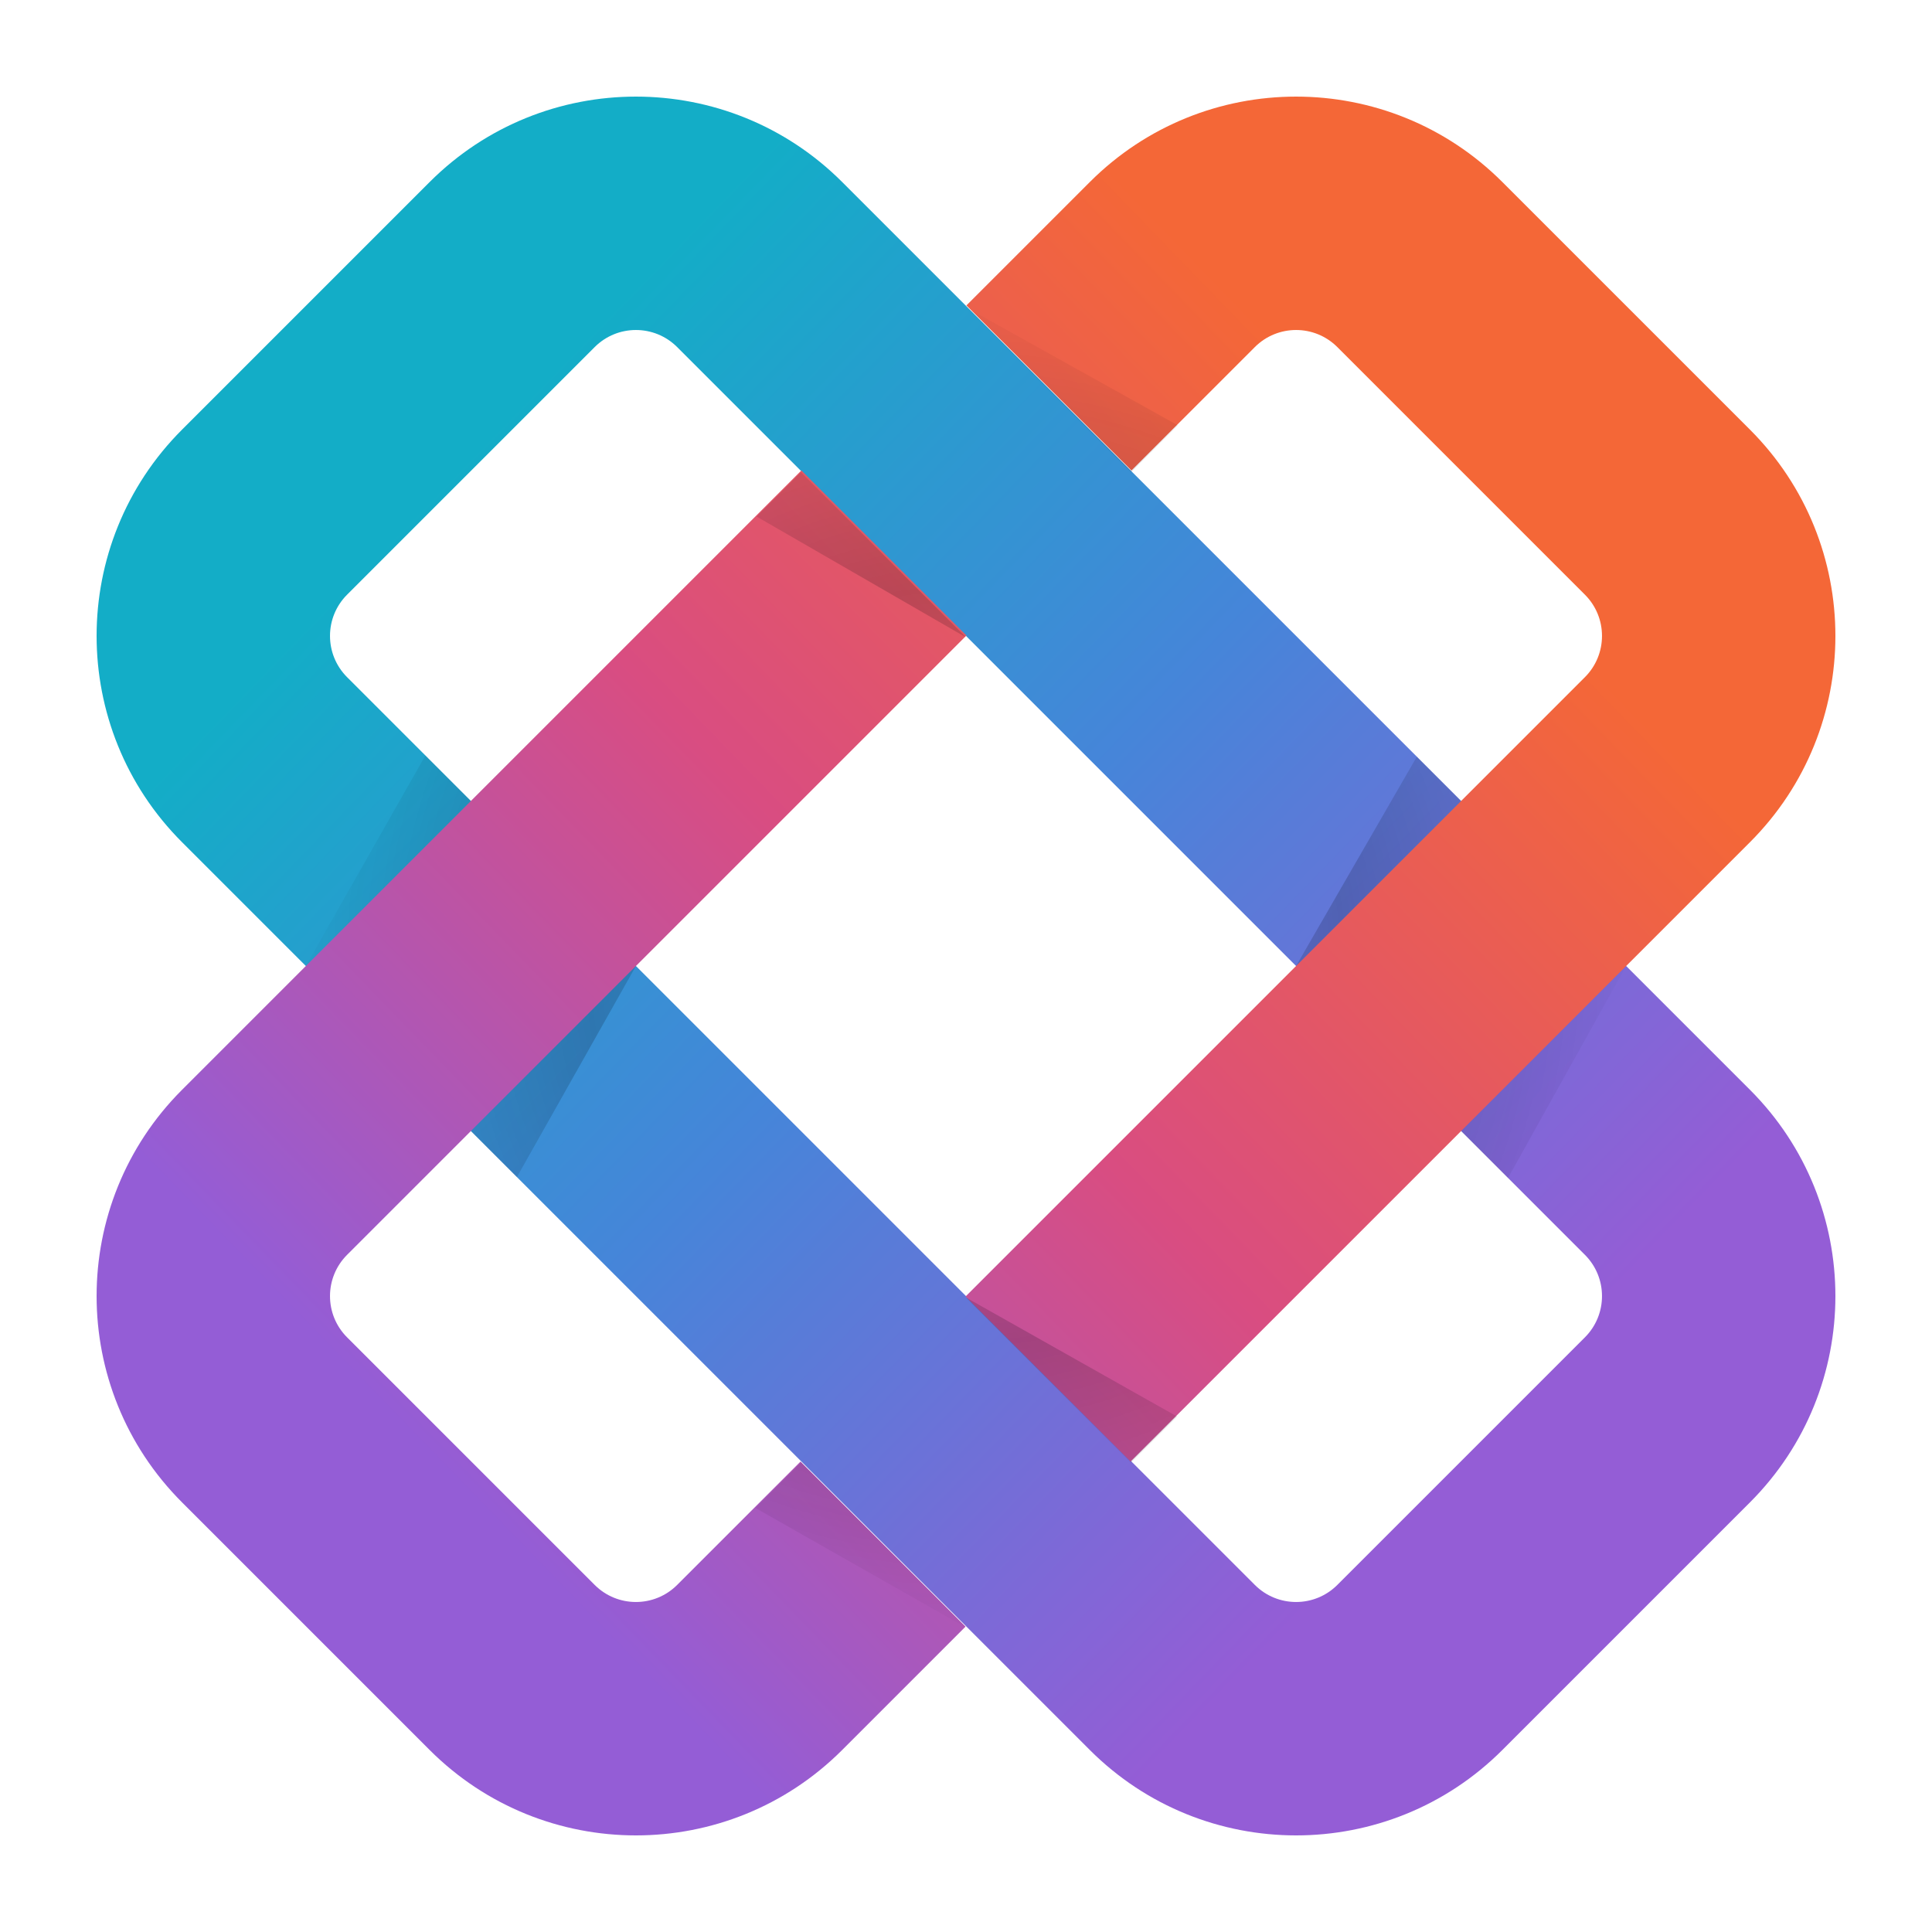
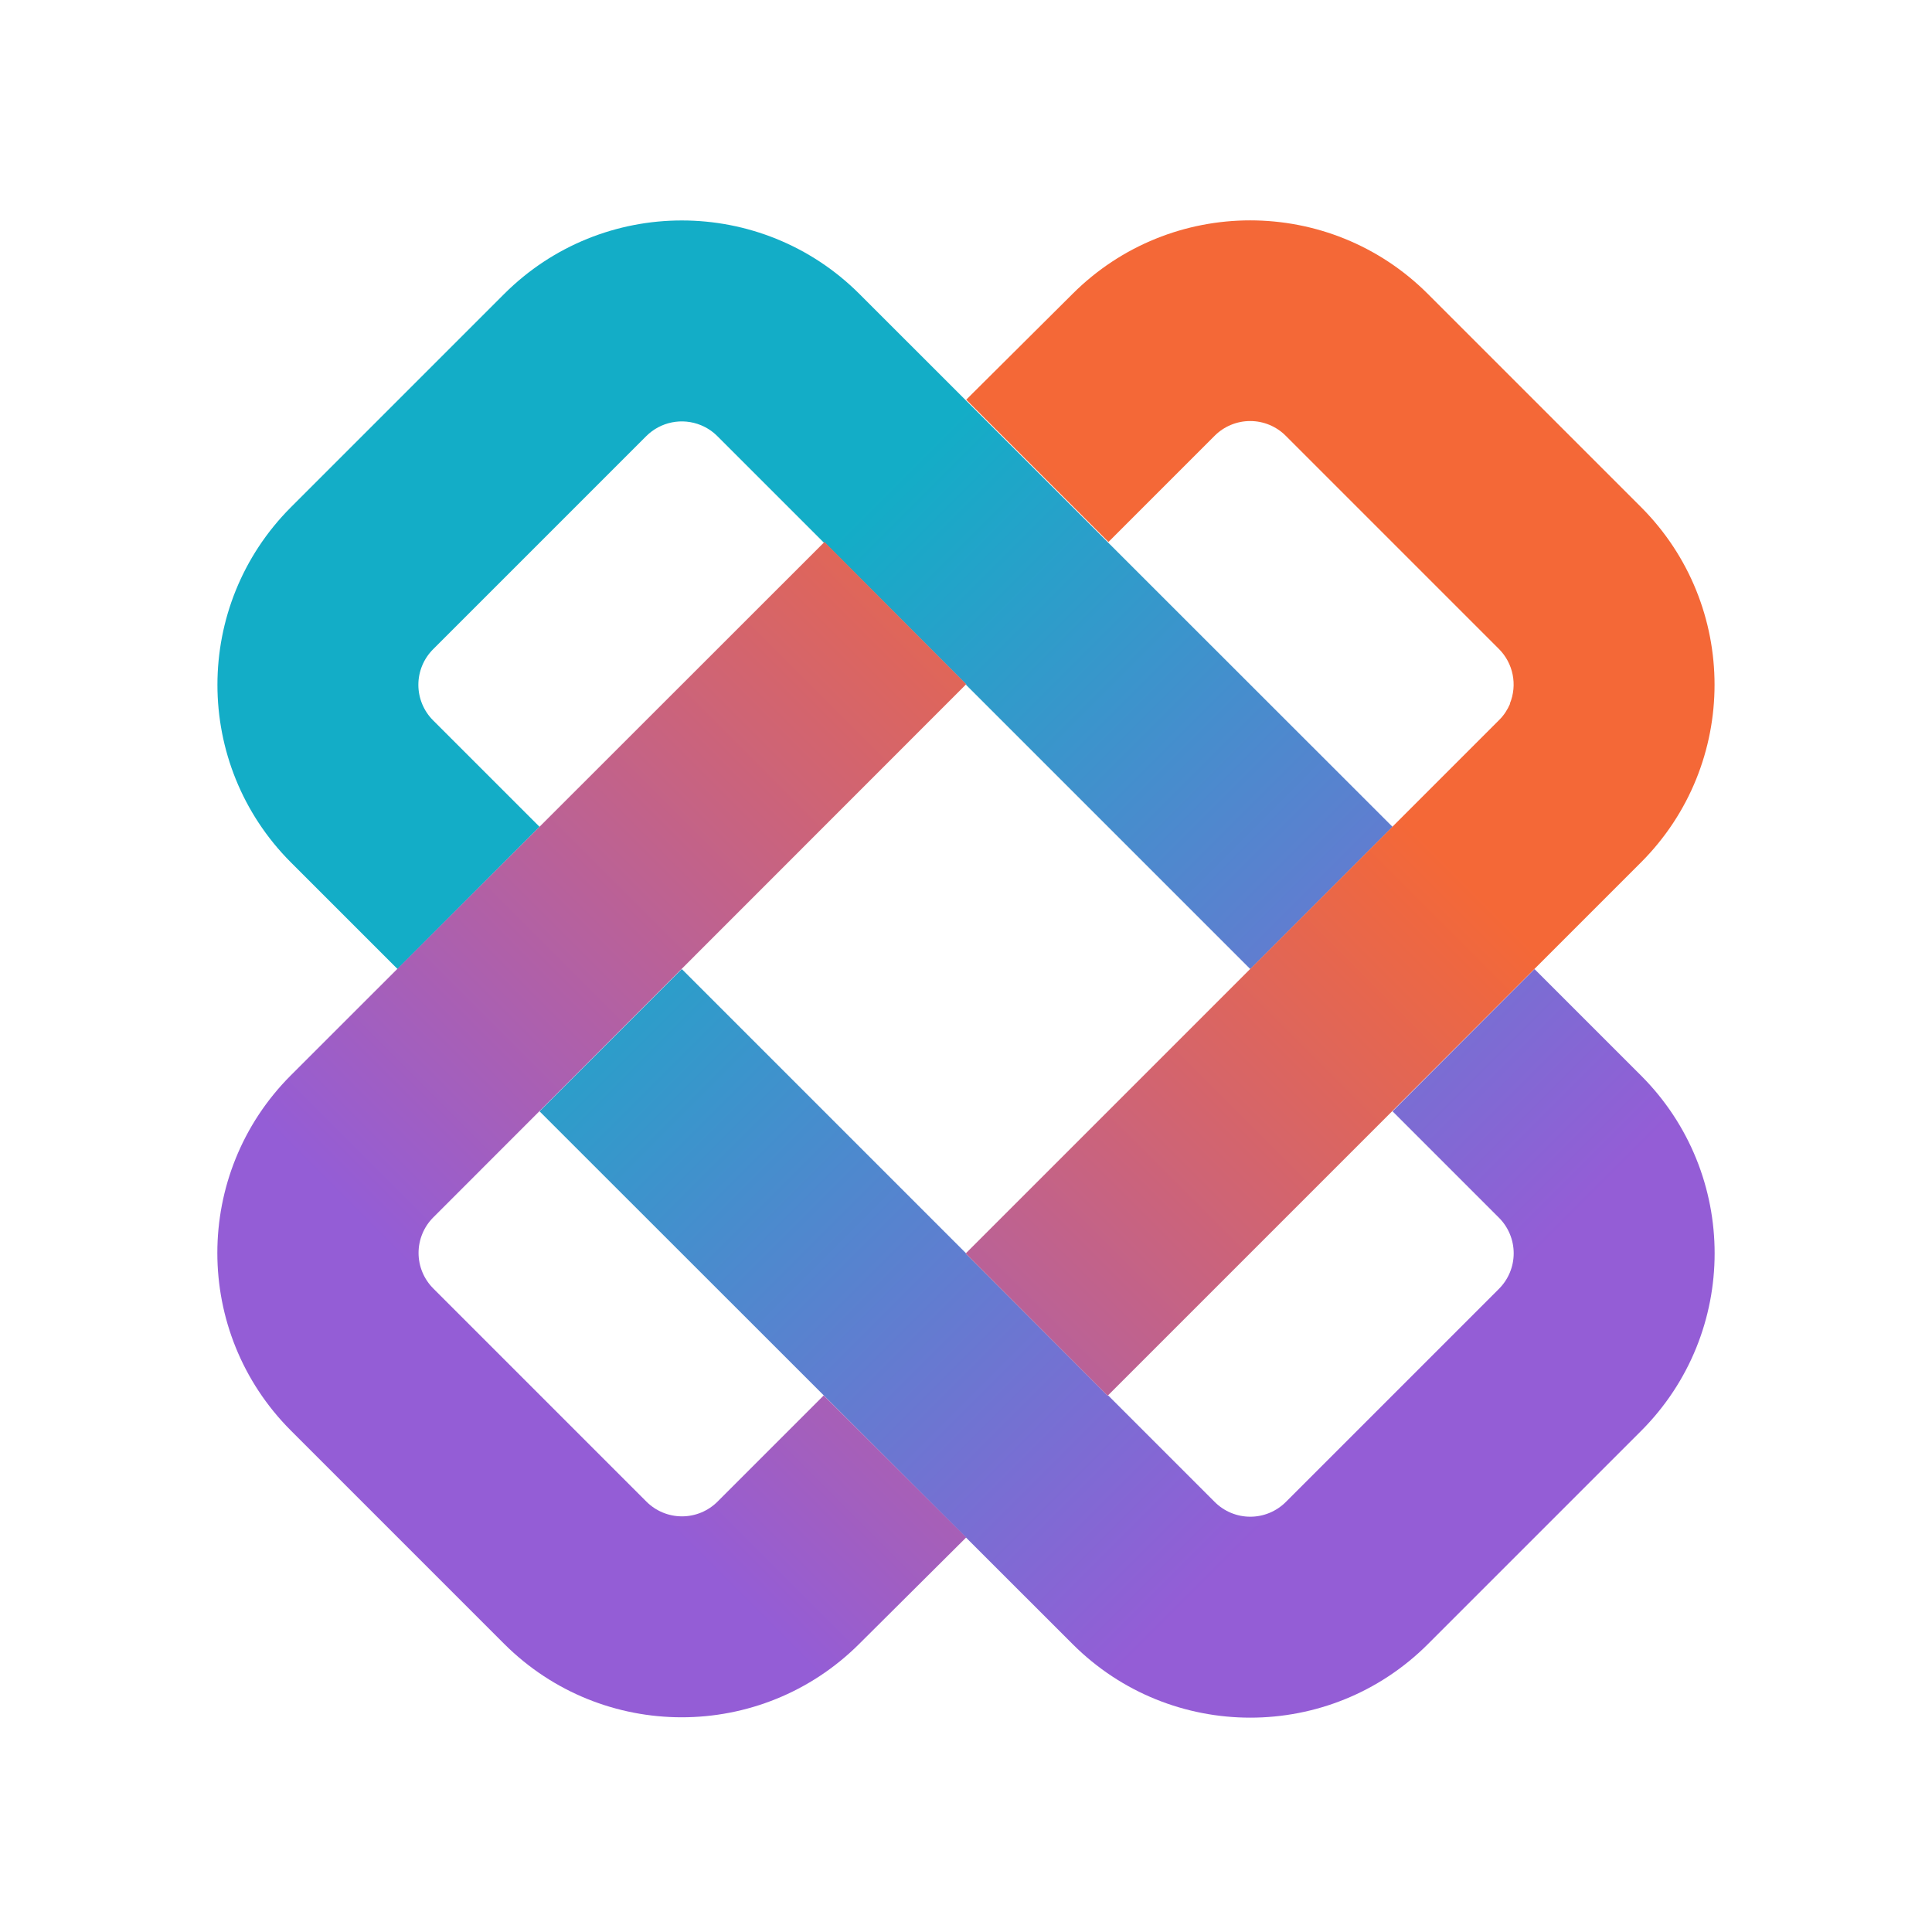
- <svg xmlns="http://www.w3.org/2000/svg" width="128" height="128" viewBox="0 0 128 128" fill="none">
-   <path fill-rule="evenodd" clip-rule="evenodd" d="M44.865 22.996C43.355 21.486 40.907 21.486 39.398 22.996L22.996 39.398C21.486 40.907 21.486 43.355 22.996 44.865L83.135 105.004C84.645 106.514 87.093 106.514 88.603 105.004L105.004 88.603C106.514 87.093 106.514 84.645 105.004 83.135L44.865 22.996ZM12.062 28.463C4.513 36.012 4.513 48.251 12.062 55.799L72.201 115.939C79.749 123.487 91.988 123.487 99.537 115.939L115.939 99.537C123.487 91.988 123.487 79.749 115.939 72.201L55.799 12.062C48.251 4.513 36.012 4.513 28.463 12.062L12.062 28.463Z" fill="url(#iterativepaint0_linear)" />
-   <path d="M105.004 44.865C106.514 43.355 106.514 40.907 105.004 39.398L88.603 22.996C87.093 21.486 84.645 21.486 83.135 22.996L74.963 31.168L64.028 20.234L72.201 12.062C79.749 4.513 91.988 4.513 99.537 12.062L115.939 28.463C123.487 36.012 123.487 48.251 115.939 55.799L74.906 96.832L63.971 85.897L105.004 44.865Z" fill="url(#iterativepaint1_linear)" />
-   <path d="M53.037 96.832L44.865 105.004C43.355 106.514 40.907 106.514 39.398 105.004L22.996 88.603C21.486 87.093 21.486 84.645 22.996 83.135L64.028 42.103L53.094 31.168L12.062 72.201C4.513 79.749 4.513 91.988 12.062 99.537L28.463 115.939C36.012 123.487 48.251 123.487 55.799 115.939L63.971 107.766L53.037 96.832Z" fill="url(#iterativepaint2_linear)" />
-   <path d="M64 107.832L50.052 99.911L53.065 96.898L64 107.832Z" fill="url(#iterativepaint3_radial)" fill-opacity="0.4" style="mix-blend-mode:multiply" />
-   <path d="M64 42.226L50.131 34.225L53.065 31.291L64 42.226Z" fill="url(#iterativepaint4_radial)" fill-opacity="0.4" style="mix-blend-mode:multiply" />
-   <path d="M74.934 31.291L78.042 28.183L64 20.357L74.934 31.291Z" fill="url(#iterativepaint5_radial)" fill-opacity="0.4" style="mix-blend-mode:multiply" />
-   <path d="M77.984 93.848L64 85.963L74.934 96.898L77.984 93.848Z" fill="url(#iterativepaint6_radial)" fill-opacity="0.4" style="mix-blend-mode:multiply" />
-   <path d="M20.262 64L28.183 50.052L31.197 53.066L20.262 64Z" fill="url(#iterativepaint7_radial)" fill-opacity="0.4" style="mix-blend-mode:multiply" />
-   <path d="M85.869 64L93.869 50.132L96.803 53.066L85.869 64Z" fill="url(#iterativepaint8_radial)" fill-opacity="0.4" style="mix-blend-mode:multiply" />
-   <path d="M96.803 74.934L99.911 78.042L107.738 64L96.803 74.934Z" fill="url(#iterativepaint9_radial)" fill-opacity="0.4" style="mix-blend-mode:multiply" />
-   <path d="M34.246 77.984L42.131 64L31.197 74.934L34.246 77.984Z" fill="url(#iterativepaint10_radial)" fill-opacity="0.4" style="mix-blend-mode:multiply" />
+ <svg xmlns="http://www.w3.org/2000/svg" width="256" height="256" viewBox="0 0 256 256" fill="none">
+   <path d="M92.892 56.346a6.662 6.662 0 0 1 2.162 1.445l14.102 14.102.07-.036 18.814 18.85-.035.035 37.662 37.663 18.85-18.85-70.649-70.613a33.306 33.306 0 0 0-47.052 0L38.542 67.216a33.305 33.305 0 0 0 0 47.052l14.137 14.137 18.814-18.85L57.39 95.454a6.66 6.66 0 0 1 0-9.425L85.63 57.791a6.662 6.662 0 0 1 7.262-1.445Z" fill="url(#a)" />
+   <path d="m160.955 199.018-14.101-14.102-.071.036-18.814-18.849.036-.036-37.663-37.662-18.85 18.849 70.65 70.613a33.303 33.303 0 0 0 47.051 0l28.274-28.274a33.306 33.306 0 0 0 0-47.052l-14.137-14.136-18.813 18.849 14.101 14.101a6.66 6.66 0 0 1 0 9.425l-28.238 28.238a6.66 6.66 0 0 1-9.425 0Z" fill="url(#b)" />
+   <path fill-rule="evenodd" clip-rule="evenodd" d="M200.095 93.246c-.355.815-.815 1.523-1.418 2.126l-70.719 70.719 18.813 18.849 70.685-70.684a33.305 33.305 0 0 0 0-47.052l-28.274-28.273a33.305 33.305 0 0 0-47.052 0l-14.101 14.03 18.849 18.85 14.066-14.067a6.658 6.658 0 0 1 9.424 0l28.239 28.239a6.666 6.666 0 0 1 1.452 7.263h.036ZM95.078 198.97l14.066-14.066 18.885 18.814-14.173 14.101a33.305 33.305 0 0 1-47.052 0l-28.273-28.274a33.303 33.303 0 0 1 0-47.052L109.25 71.81l18.779 18.85-70.614 70.648a6.66 6.66 0 0 0 0 9.425l28.238 28.238a6.66 6.66 0 0 0 9.425 0Z" fill="url(#c)" />
  <defs>
-     <linearGradient id="iterativepaint0_linear" x1="30.057" y1="31.086" x2="96.914" y2="95.886" gradientUnits="userSpaceOnUse">
+     <linearGradient id="a" x1="76.63" y1="105.375" x2="170.521" y2="199.266" gradientUnits="userSpaceOnUse">
      <stop stop-color="#13ADC7" />
-       <stop offset="0.479" stop-color="#4685D9" />
      <stop offset="1" stop-color="#945DD6" />
    </linearGradient>
-     <linearGradient id="iterativepaint1_linear" x1="93.829" y1="32.114" x2="28" y2="95.886" gradientUnits="userSpaceOnUse">
-       <stop stop-color="#F46737" />
-       <stop offset="0.5" stop-color="#D94D81" />
+     <linearGradient id="b" x1="76.63" y1="105.375" x2="170.521" y2="199.266" gradientUnits="userSpaceOnUse">
+       <stop stop-color="#13ADC7" />
      <stop offset="1" stop-color="#945DD6" />
    </linearGradient>
-     <linearGradient id="iterativepaint2_linear" x1="93.829" y1="32.114" x2="28" y2="95.886" gradientUnits="userSpaceOnUse">
-       <stop stop-color="#F46737" />
-       <stop offset="0.5" stop-color="#D94D81" />
+     <linearGradient id="c" x1="165.183" y1="87.66" x2="69.545" y2="183.298" gradientUnits="userSpaceOnUse">
+       <stop stop-color="#F46837" />
      <stop offset="1" stop-color="#945DD6" />
    </linearGradient>
-     <radialGradient id="iterativepaint3_radial" cx="0" cy="0" r="1" gradientUnits="userSpaceOnUse" gradientTransform="translate(64 64) rotate(90) scale(51.4286)">
-       <stop offset="0.138" stop-color="#0E131F" stop-opacity="0" />
-       <stop offset="0.487" stop-color="#0E131F" stop-opacity="0.48" />
-       <stop offset="0.883" stop-color="#0E131F" stop-opacity="0" />
-     </radialGradient>
-     <radialGradient id="iterativepaint4_radial" cx="0" cy="0" r="1" gradientUnits="userSpaceOnUse" gradientTransform="translate(64 64) rotate(90) scale(51.4286)">
-       <stop offset="0.138" stop-color="#0E131F" stop-opacity="0" />
-       <stop offset="0.487" stop-color="#0E131F" stop-opacity="0.48" />
-       <stop offset="0.883" stop-color="#0E131F" stop-opacity="0" />
-     </radialGradient>
-     <radialGradient id="iterativepaint5_radial" cx="0" cy="0" r="1" gradientUnits="userSpaceOnUse" gradientTransform="translate(64 64) rotate(90) scale(51.4286)">
-       <stop offset="0.138" stop-color="#0E131F" stop-opacity="0" />
-       <stop offset="0.487" stop-color="#0E131F" stop-opacity="0.48" />
-       <stop offset="0.883" stop-color="#0E131F" stop-opacity="0" />
-     </radialGradient>
-     <radialGradient id="iterativepaint6_radial" cx="0" cy="0" r="1" gradientUnits="userSpaceOnUse" gradientTransform="translate(64 64) rotate(90) scale(51.4286)">
-       <stop offset="0.138" stop-color="#0E131F" stop-opacity="0" />
-       <stop offset="0.487" stop-color="#0E131F" stop-opacity="0.48" />
-       <stop offset="0.883" stop-color="#0E131F" stop-opacity="0" />
-     </radialGradient>
-     <radialGradient id="iterativepaint7_radial" cx="0" cy="0" r="1" gradientUnits="userSpaceOnUse" gradientTransform="translate(64 64) rotate(90) scale(51.4286)">
-       <stop offset="0.138" stop-color="#0E131F" stop-opacity="0" />
-       <stop offset="0.487" stop-color="#0E131F" stop-opacity="0.48" />
-       <stop offset="0.883" stop-color="#0E131F" stop-opacity="0" />
-     </radialGradient>
-     <radialGradient id="iterativepaint8_radial" cx="0" cy="0" r="1" gradientUnits="userSpaceOnUse" gradientTransform="translate(64 64) rotate(90) scale(51.4286)">
-       <stop offset="0.138" stop-color="#0E131F" stop-opacity="0" />
-       <stop offset="0.487" stop-color="#0E131F" stop-opacity="0.48" />
-       <stop offset="0.883" stop-color="#0E131F" stop-opacity="0" />
-     </radialGradient>
-     <radialGradient id="iterativepaint9_radial" cx="0" cy="0" r="1" gradientUnits="userSpaceOnUse" gradientTransform="translate(64 64) rotate(90) scale(51.4286)">
-       <stop offset="0.138" stop-color="#0E131F" stop-opacity="0" />
-       <stop offset="0.487" stop-color="#0E131F" stop-opacity="0.48" />
-       <stop offset="0.883" stop-color="#0E131F" stop-opacity="0" />
-     </radialGradient>
-     <radialGradient id="iterativepaint10_radial" cx="0" cy="0" r="1" gradientUnits="userSpaceOnUse" gradientTransform="translate(64 64) rotate(90) scale(51.4286)">
-       <stop offset="0.138" stop-color="#0E131F" stop-opacity="0" />
-       <stop offset="0.487" stop-color="#0E131F" stop-opacity="0.48" />
-       <stop offset="0.883" stop-color="#0E131F" stop-opacity="0" />
-     </radialGradient>
  </defs>
</svg>
